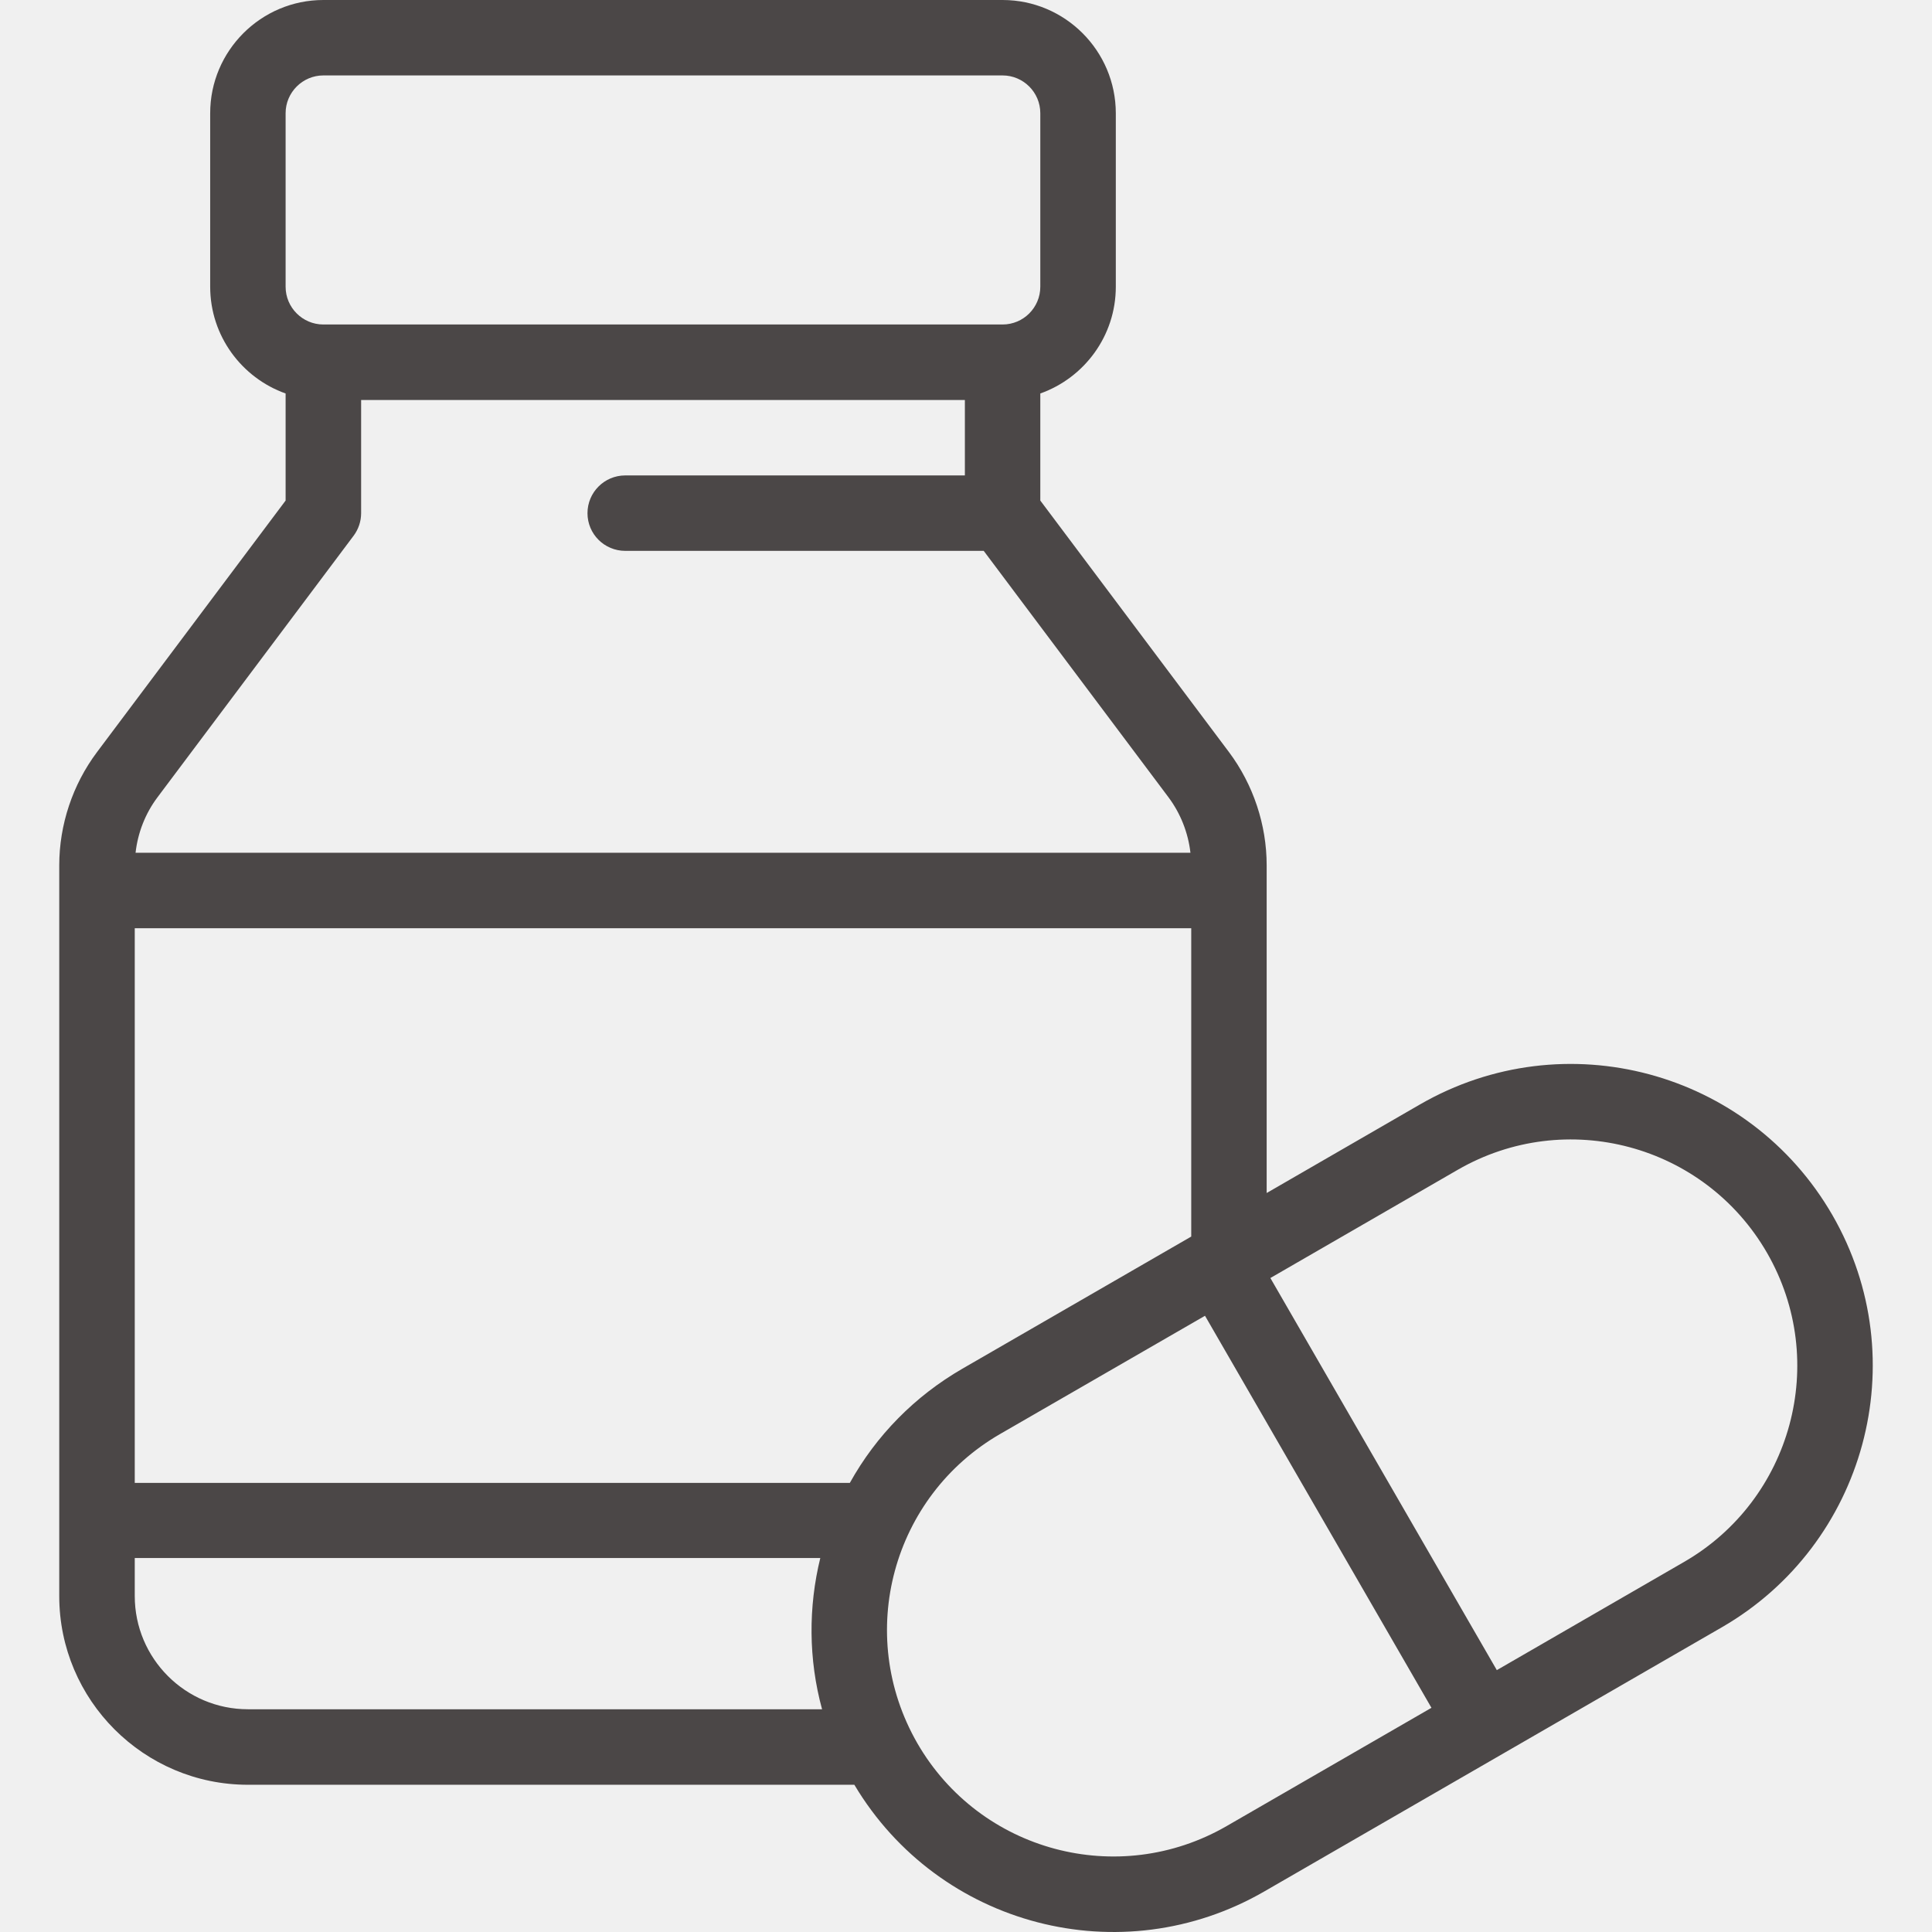
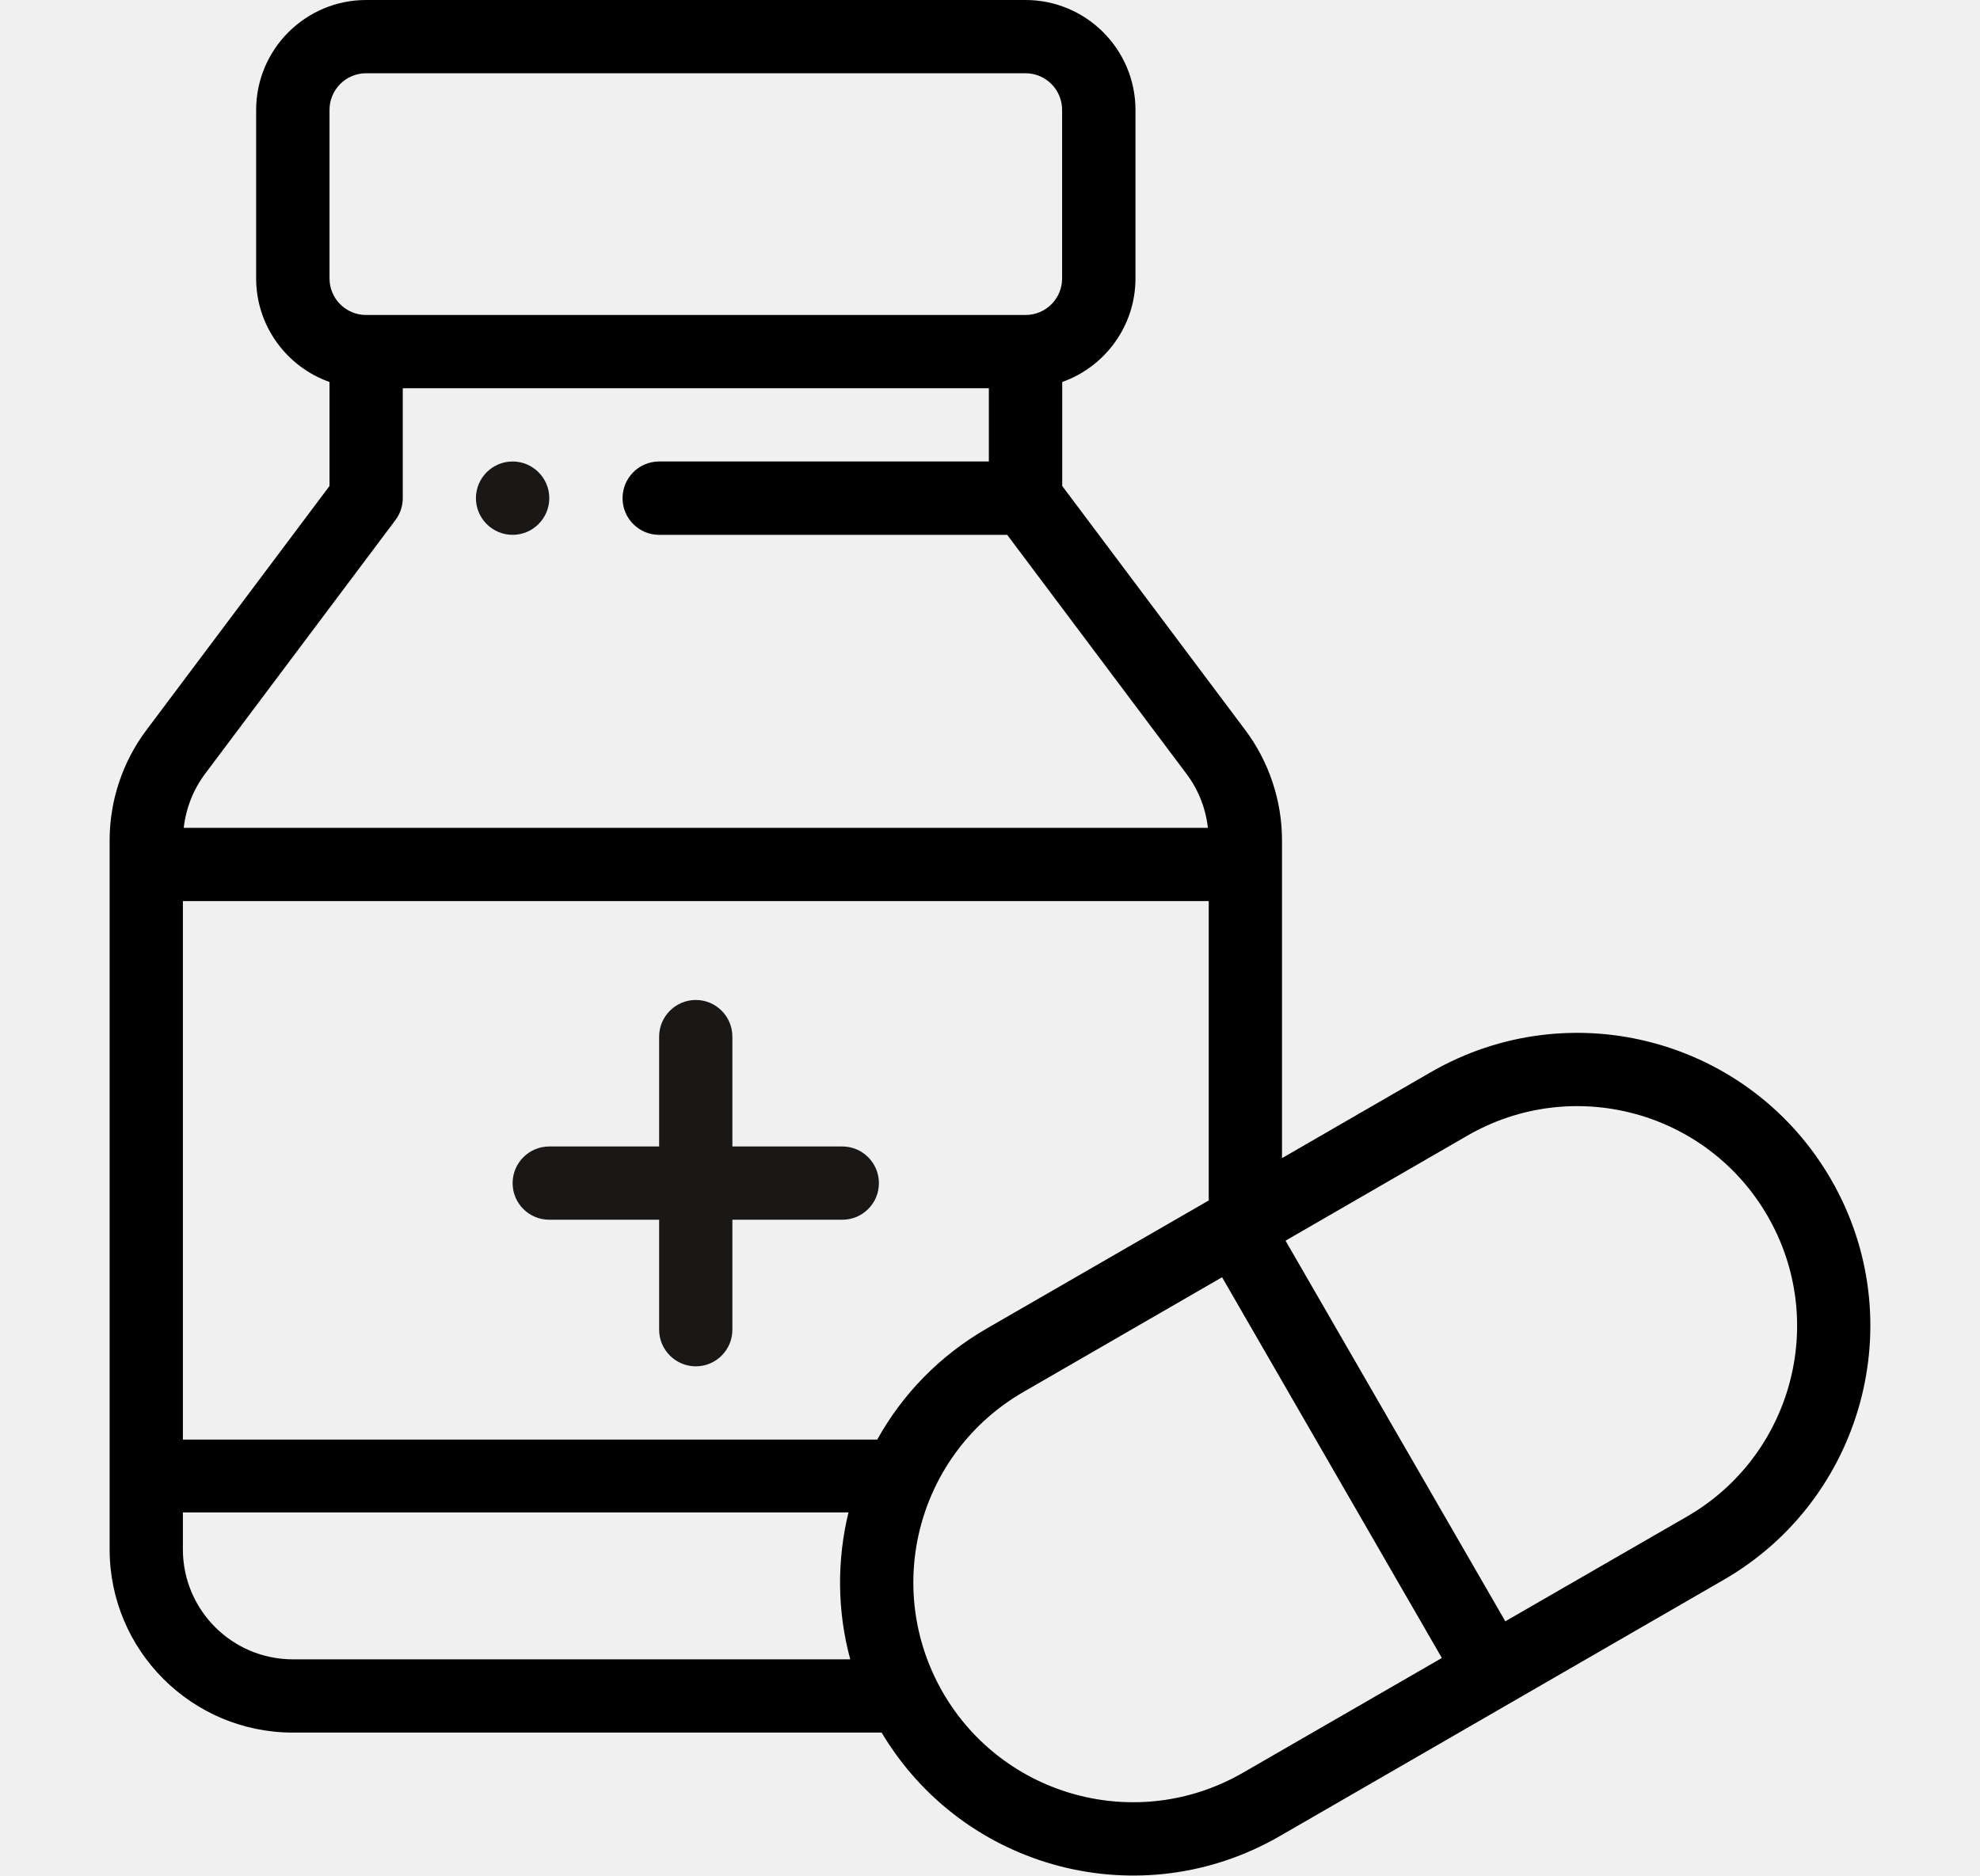
- <svg xmlns="http://www.w3.org/2000/svg" width="24" height="24" viewBox="0 0 24 24" fill="none">
-   <path d="M22.762 15.093C21.725 13.298 19.434 12.684 17.639 13.72L15.735 14.82V10.749C15.735 10.246 15.569 9.747 15.267 9.343L12.923 6.218V4.888C13.469 4.694 13.861 4.173 13.861 3.562V1.406C13.86 0.631 13.23 0 12.454 0H4.017C3.242 0 2.611 0.631 2.611 1.406V3.562C2.611 4.173 3.003 4.694 3.548 4.888V6.218L1.205 9.343C0.902 9.747 0.736 10.246 0.736 10.749V19.827C0.736 21.119 1.787 22.171 3.08 22.171H10.613C11.664 23.933 13.93 24.522 15.706 23.496L21.389 20.215C23.168 19.188 23.803 16.898 22.762 15.093ZM3.548 1.406C3.548 1.148 3.759 0.937 4.017 0.937H12.454C12.713 0.937 12.923 1.148 12.923 1.406V3.562C12.923 3.821 12.713 4.031 12.454 4.031H4.017C3.759 4.031 3.548 3.821 3.548 3.562V1.406H3.548ZM1.955 9.906L4.392 6.656C4.453 6.575 4.486 6.476 4.486 6.375V4.969H11.986V5.906H7.767C7.508 5.906 7.298 6.116 7.298 6.375C7.298 6.634 7.508 6.843 7.767 6.843H12.22L14.516 9.905C14.666 10.106 14.76 10.346 14.788 10.593H1.684C1.712 10.345 1.805 10.106 1.955 9.906ZM3.08 21.233C2.304 21.233 1.674 20.602 1.674 19.827V19.354H10.19C10.041 19.962 10.042 20.611 10.212 21.233H3.08V21.233ZM10.557 18.421H1.674V11.531H14.798V15.361L11.956 17.002C11.364 17.344 10.885 17.831 10.557 18.421ZM15.238 22.684C13.892 23.461 12.174 23.002 11.396 21.656C10.615 20.297 11.088 18.585 12.425 17.813L14.969 16.345L17.782 21.215L15.238 22.684ZM20.92 19.403L18.594 20.747L15.781 15.876L18.108 14.532C19.454 13.755 21.172 14.216 21.95 15.562C22.73 16.915 22.256 18.632 20.92 19.403Z" fill="#4B4747" />
+ <svg xmlns="http://www.w3.org/2000/svg" width="19" height="18" viewBox="0 0 19 18" fill="none">
+   <g clip-path="url(#clip0_2102_4641)">
+     <path d="M4.919 4.429C4.725 4.429 4.567 4.587 4.567 4.781C4.567 4.975 4.725 5.133 4.919 5.133C5.113 5.133 5.271 4.975 5.271 4.781C5.271 4.587 5.113 4.429 4.919 4.429Z" fill="#1A1717" />
+     <path d="M8.083 11.003H7.028V9.949C7.028 9.755 6.871 9.597 6.677 9.597C6.483 9.597 6.325 9.755 6.325 9.949V11.003H5.271C5.076 11.003 4.919 11.161 4.919 11.355C4.919 11.549 5.076 11.706 5.271 11.706H6.325V12.761C6.325 12.955 6.483 13.113 6.677 13.113C6.871 13.113 7.028 12.955 7.028 12.761V11.706H8.083C8.277 11.706 8.434 11.549 8.434 11.355C8.434 11.161 8.277 11.003 8.083 11.003Z" fill="#1A1717" />
+     <path d="M17.571 11.32C16.794 9.974 15.076 9.513 13.73 10.29L12.302 11.115V8.062C12.302 7.685 12.177 7.31 11.95 7.007L10.193 4.664V3.666C10.602 3.521 10.896 3.13 10.896 2.672V1.055C10.896 0.473 10.422 0 9.841 0H3.513C2.932 0 2.458 0.473 2.458 1.055V2.672C2.458 3.13 2.752 3.521 3.162 3.666V4.664L1.404 7.008C1.177 7.31 1.052 7.685 1.052 8.062V14.87C1.052 15.84 1.841 16.628 2.81 16.628H8.46C9.248 17.949 10.947 18.392 12.28 17.622L16.542 15.161C17.876 14.391 18.352 12.673 17.571 11.32ZM3.162 1.055C3.162 0.861 3.319 0.703 3.513 0.703H9.841C10.035 0.703 10.192 0.861 10.192 1.055V2.672C10.192 2.866 10.035 3.023 9.841 3.023H3.513C3.319 3.023 3.162 2.866 3.162 2.672V1.055H3.162ZM1.966 7.429L3.794 4.992C3.84 4.931 3.865 4.857 3.865 4.781V3.726H9.489V4.429H6.325C6.131 4.429 5.974 4.587 5.974 4.781C5.974 4.975 6.131 5.133 6.325 5.133H9.665L11.387 7.429C11.5 7.579 11.57 7.759 11.591 7.945H1.763C1.784 7.759 1.854 7.579 1.966 7.429ZM2.81 15.925C2.228 15.925 1.755 15.452 1.755 14.87V14.515H8.142C8.031 14.971 8.032 15.458 8.159 15.925H2.81V15.925ZM8.418 13.816H1.755V8.648H11.599V11.521L9.467 12.751C9.023 13.008 8.664 13.373 8.418 13.816ZM11.928 17.013C10.919 17.596 9.63 17.251 9.047 16.242C8.462 15.223 8.817 13.939 9.819 13.36L11.727 12.258L13.836 15.912L11.928 17.013ZM16.191 14.553L14.445 15.56L12.336 11.907L14.081 10.899C15.091 10.316 16.38 10.662 16.962 11.671C17.548 12.686 17.192 13.974 16.191 14.553Z" fill="black" />
+   </g>
+   <defs>
+     <clipPath id="clip0_2102_4641">
+       <rect width="18" height="18" fill="white" transform="translate(0.5)" />
+     </clipPath>
+   </defs>
</svg>
